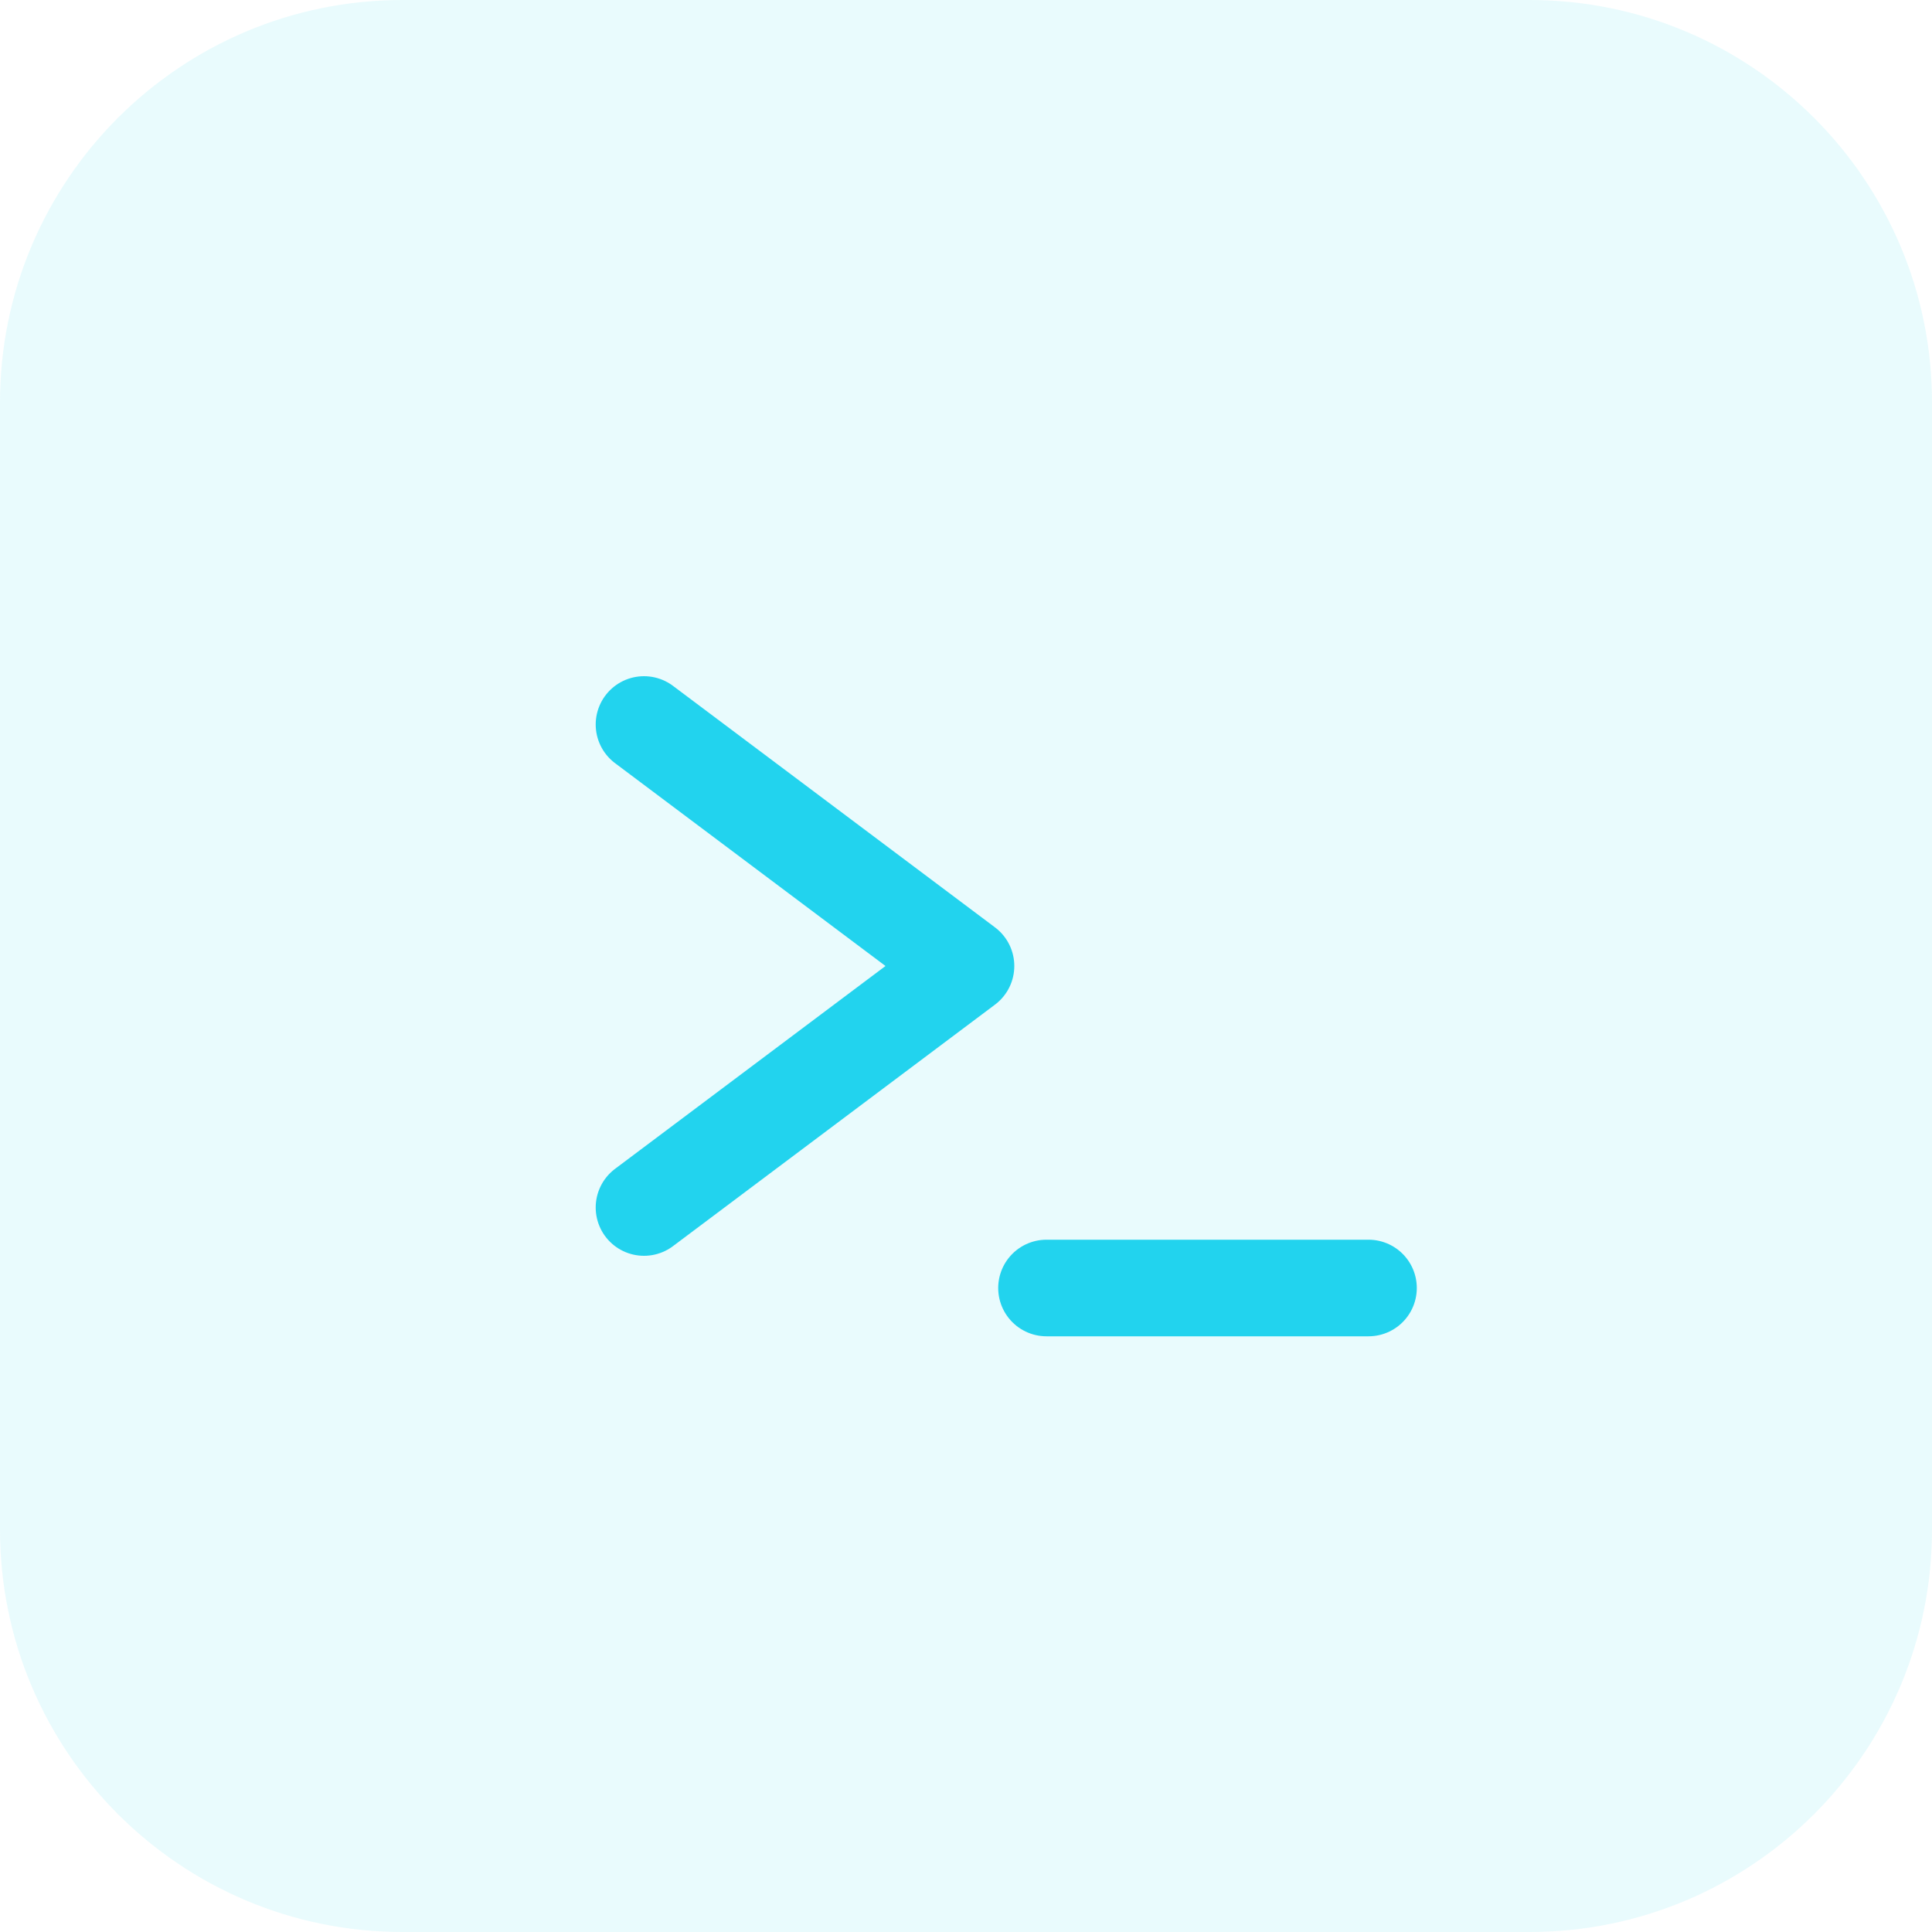
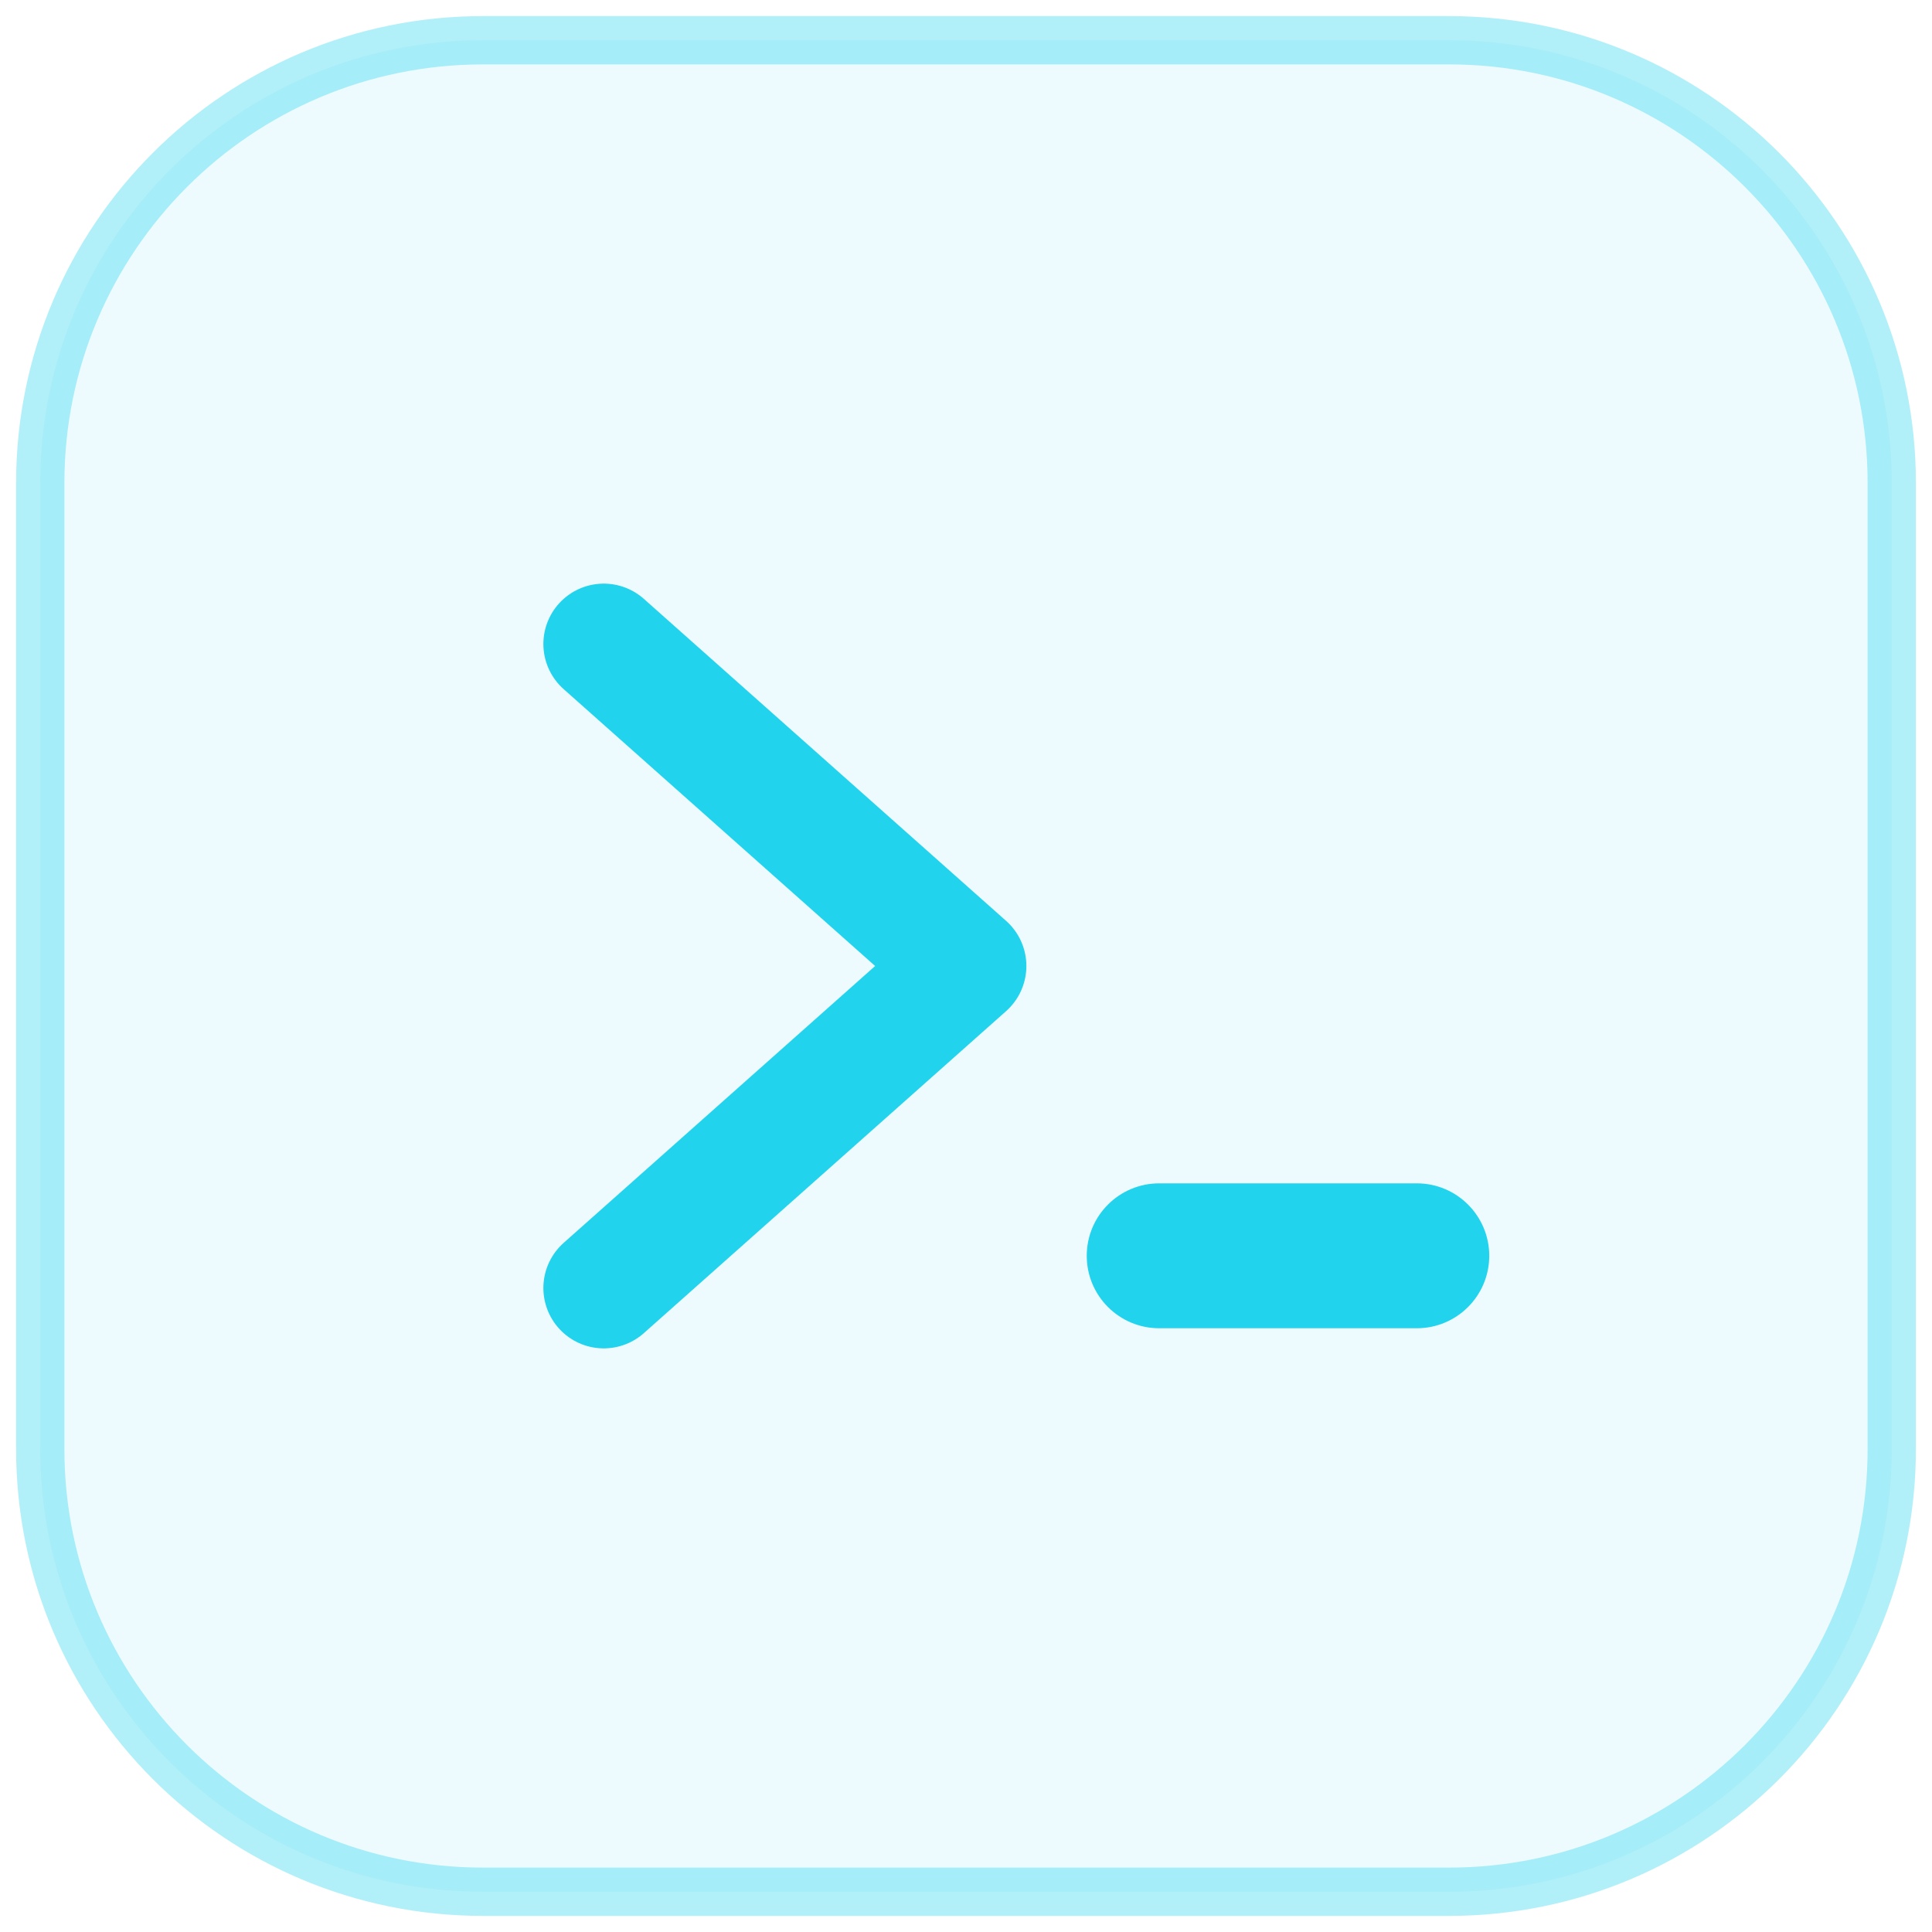
- <svg xmlns="http://www.w3.org/2000/svg" width="48" height="48" viewBox="0 0 48 48" fill="none" role="img" aria-label="All-Hack mark">
-   <rect width="48" height="48" rx="10" fill="#22d3ee" fill-opacity="0.10" />
-   <g stroke="#22d3ee" stroke-width="2.4" stroke-linecap="round" stroke-linejoin="round">
-     <polyline points="16 30 24 24 16 18" />
-     <line x1="26" y1="32" x2="34" y2="32" />
-   </g>
+ <svg xmlns="http://www.w3.org/2000/svg" width="48" height="48" viewBox="0 0 48 48" fill="none" role="img" aria-label="allhack mark">
+   <rect x="1" y="1" width="46" height="46" rx="11" fill="#22d3ee" fill-opacity="0.08" />
+   <rect x="1" y="1" width="46" height="46" rx="11" fill="none" stroke="#22d3ee" stroke-opacity="0.35" stroke-width="1.2" />
+   <polyline points="15 16 24 24 15 32" fill="none" stroke="#22d3ee" stroke-width="3" stroke-linecap="round" stroke-linejoin="round" />
+   <rect x="27" y="29.4" width="10" height="3.6" rx="1.8" fill="#22d3ee" />
</svg>
